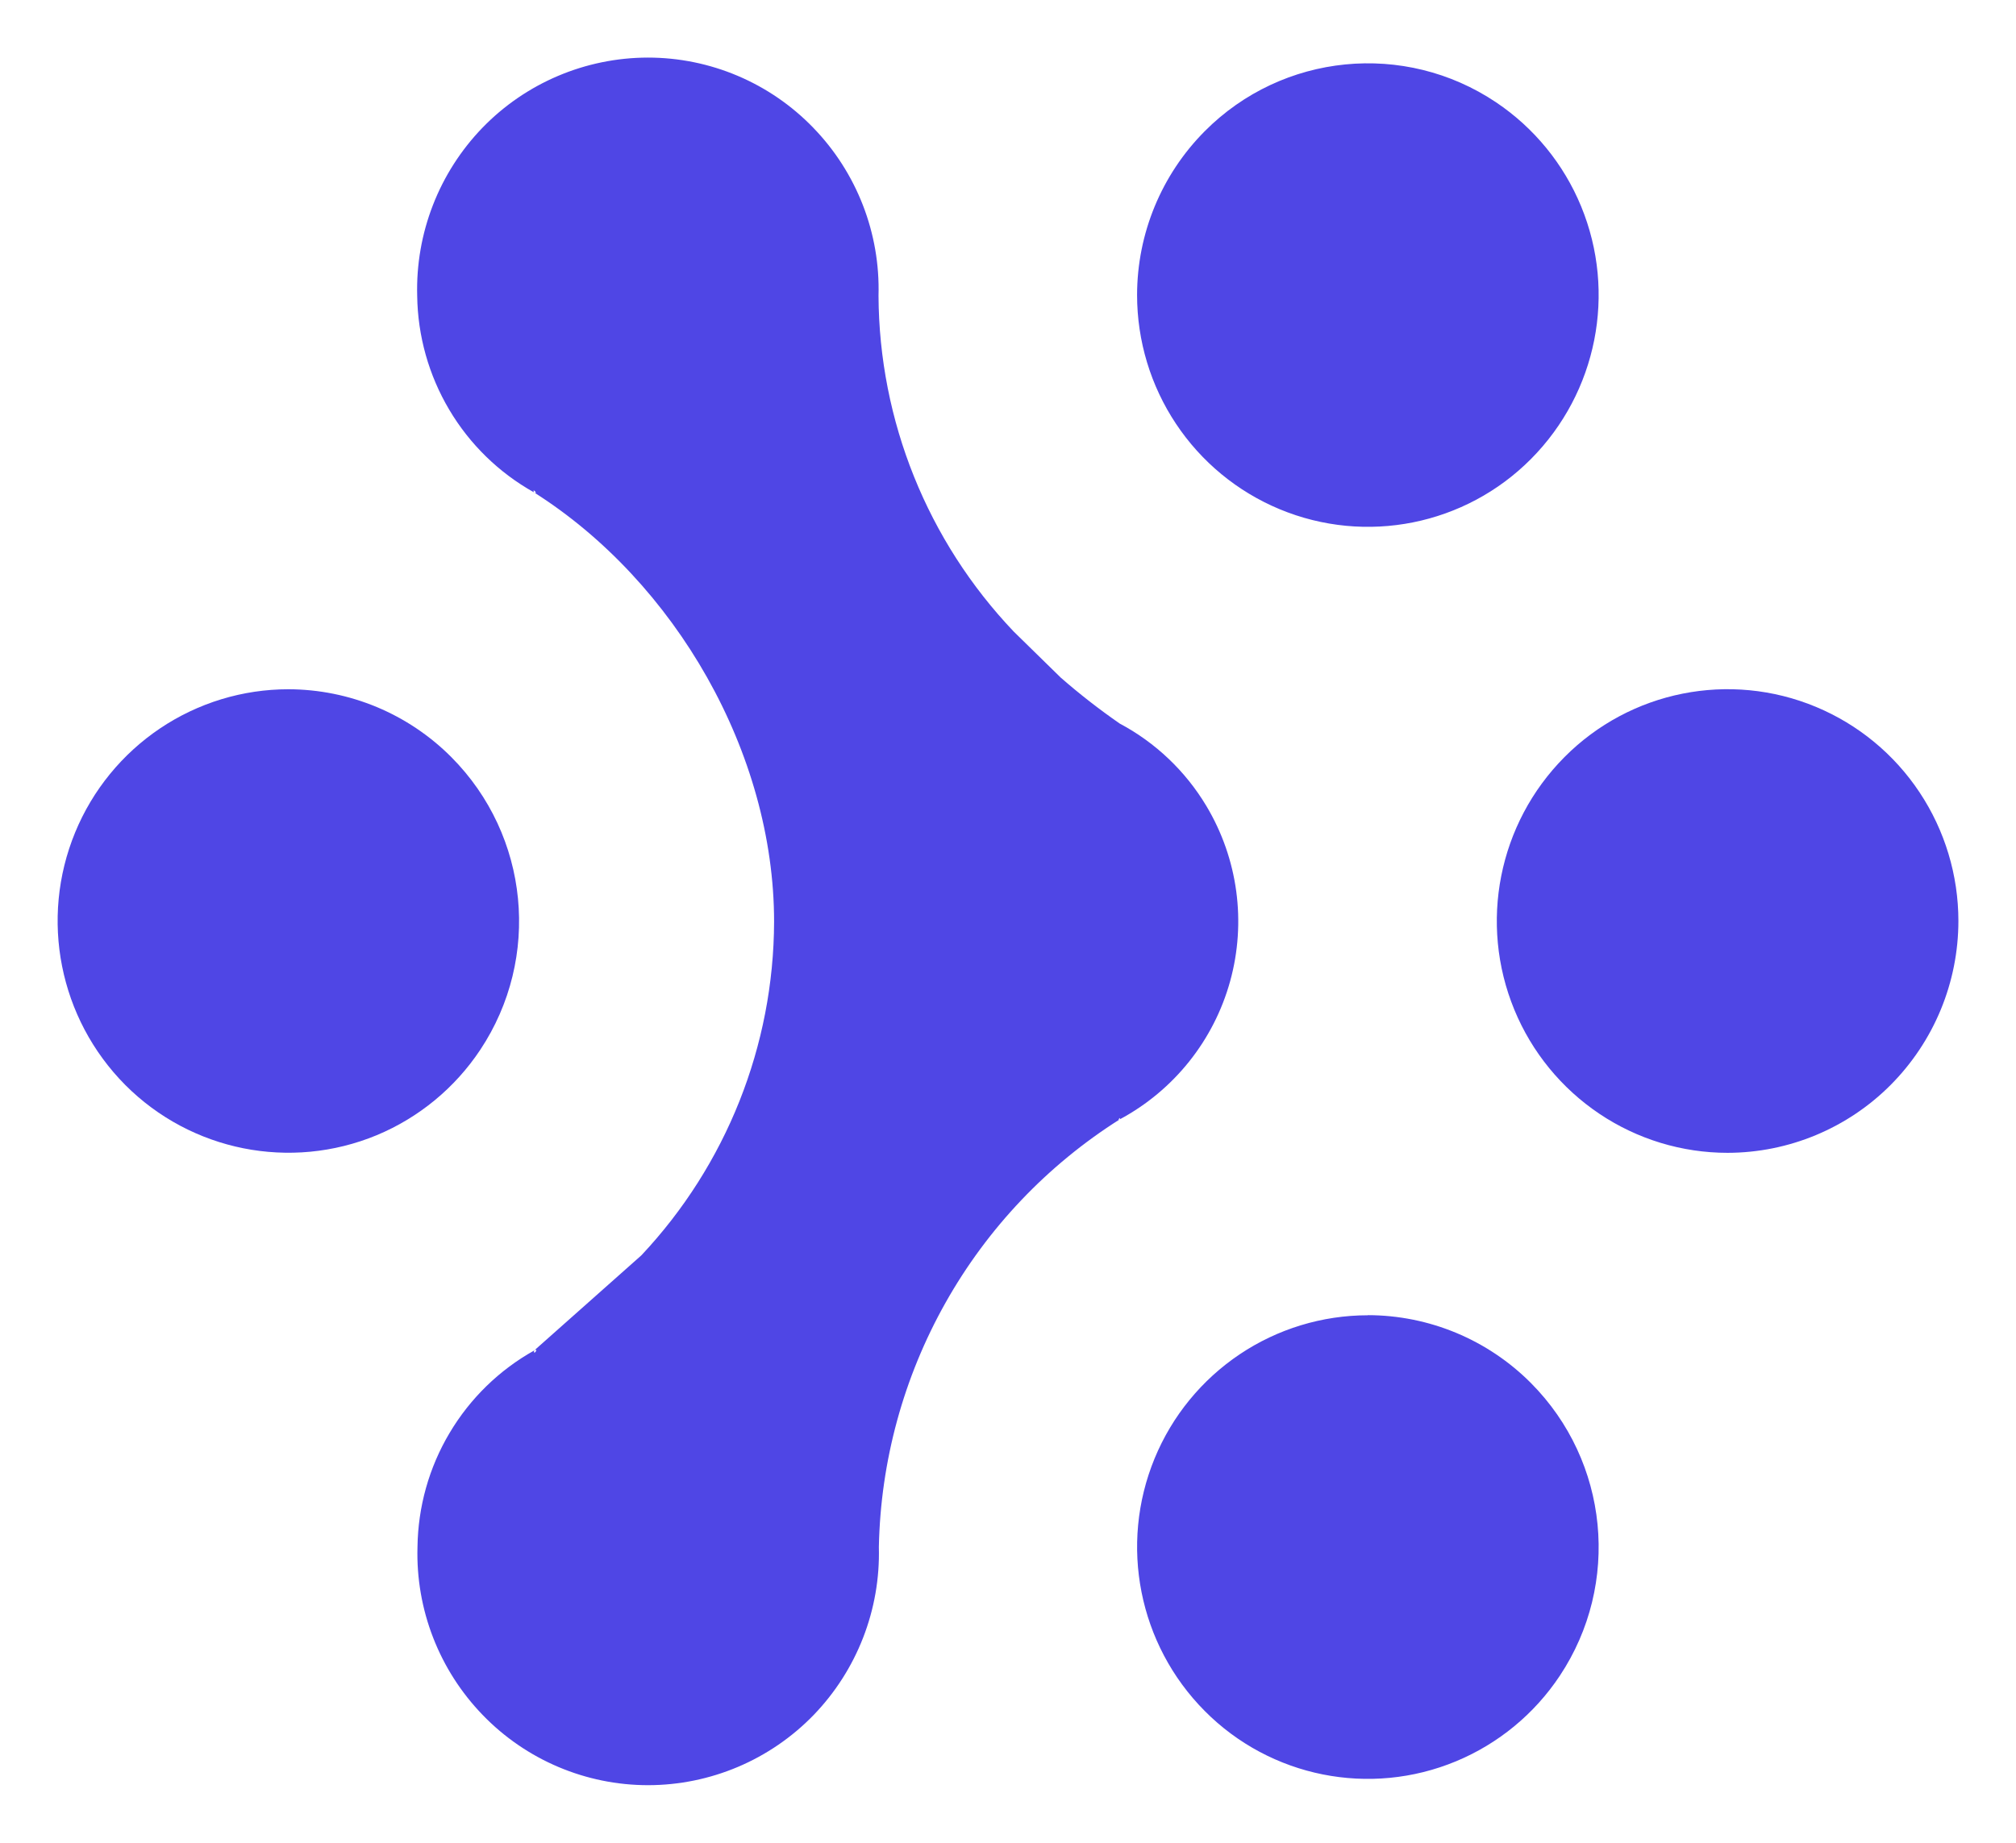
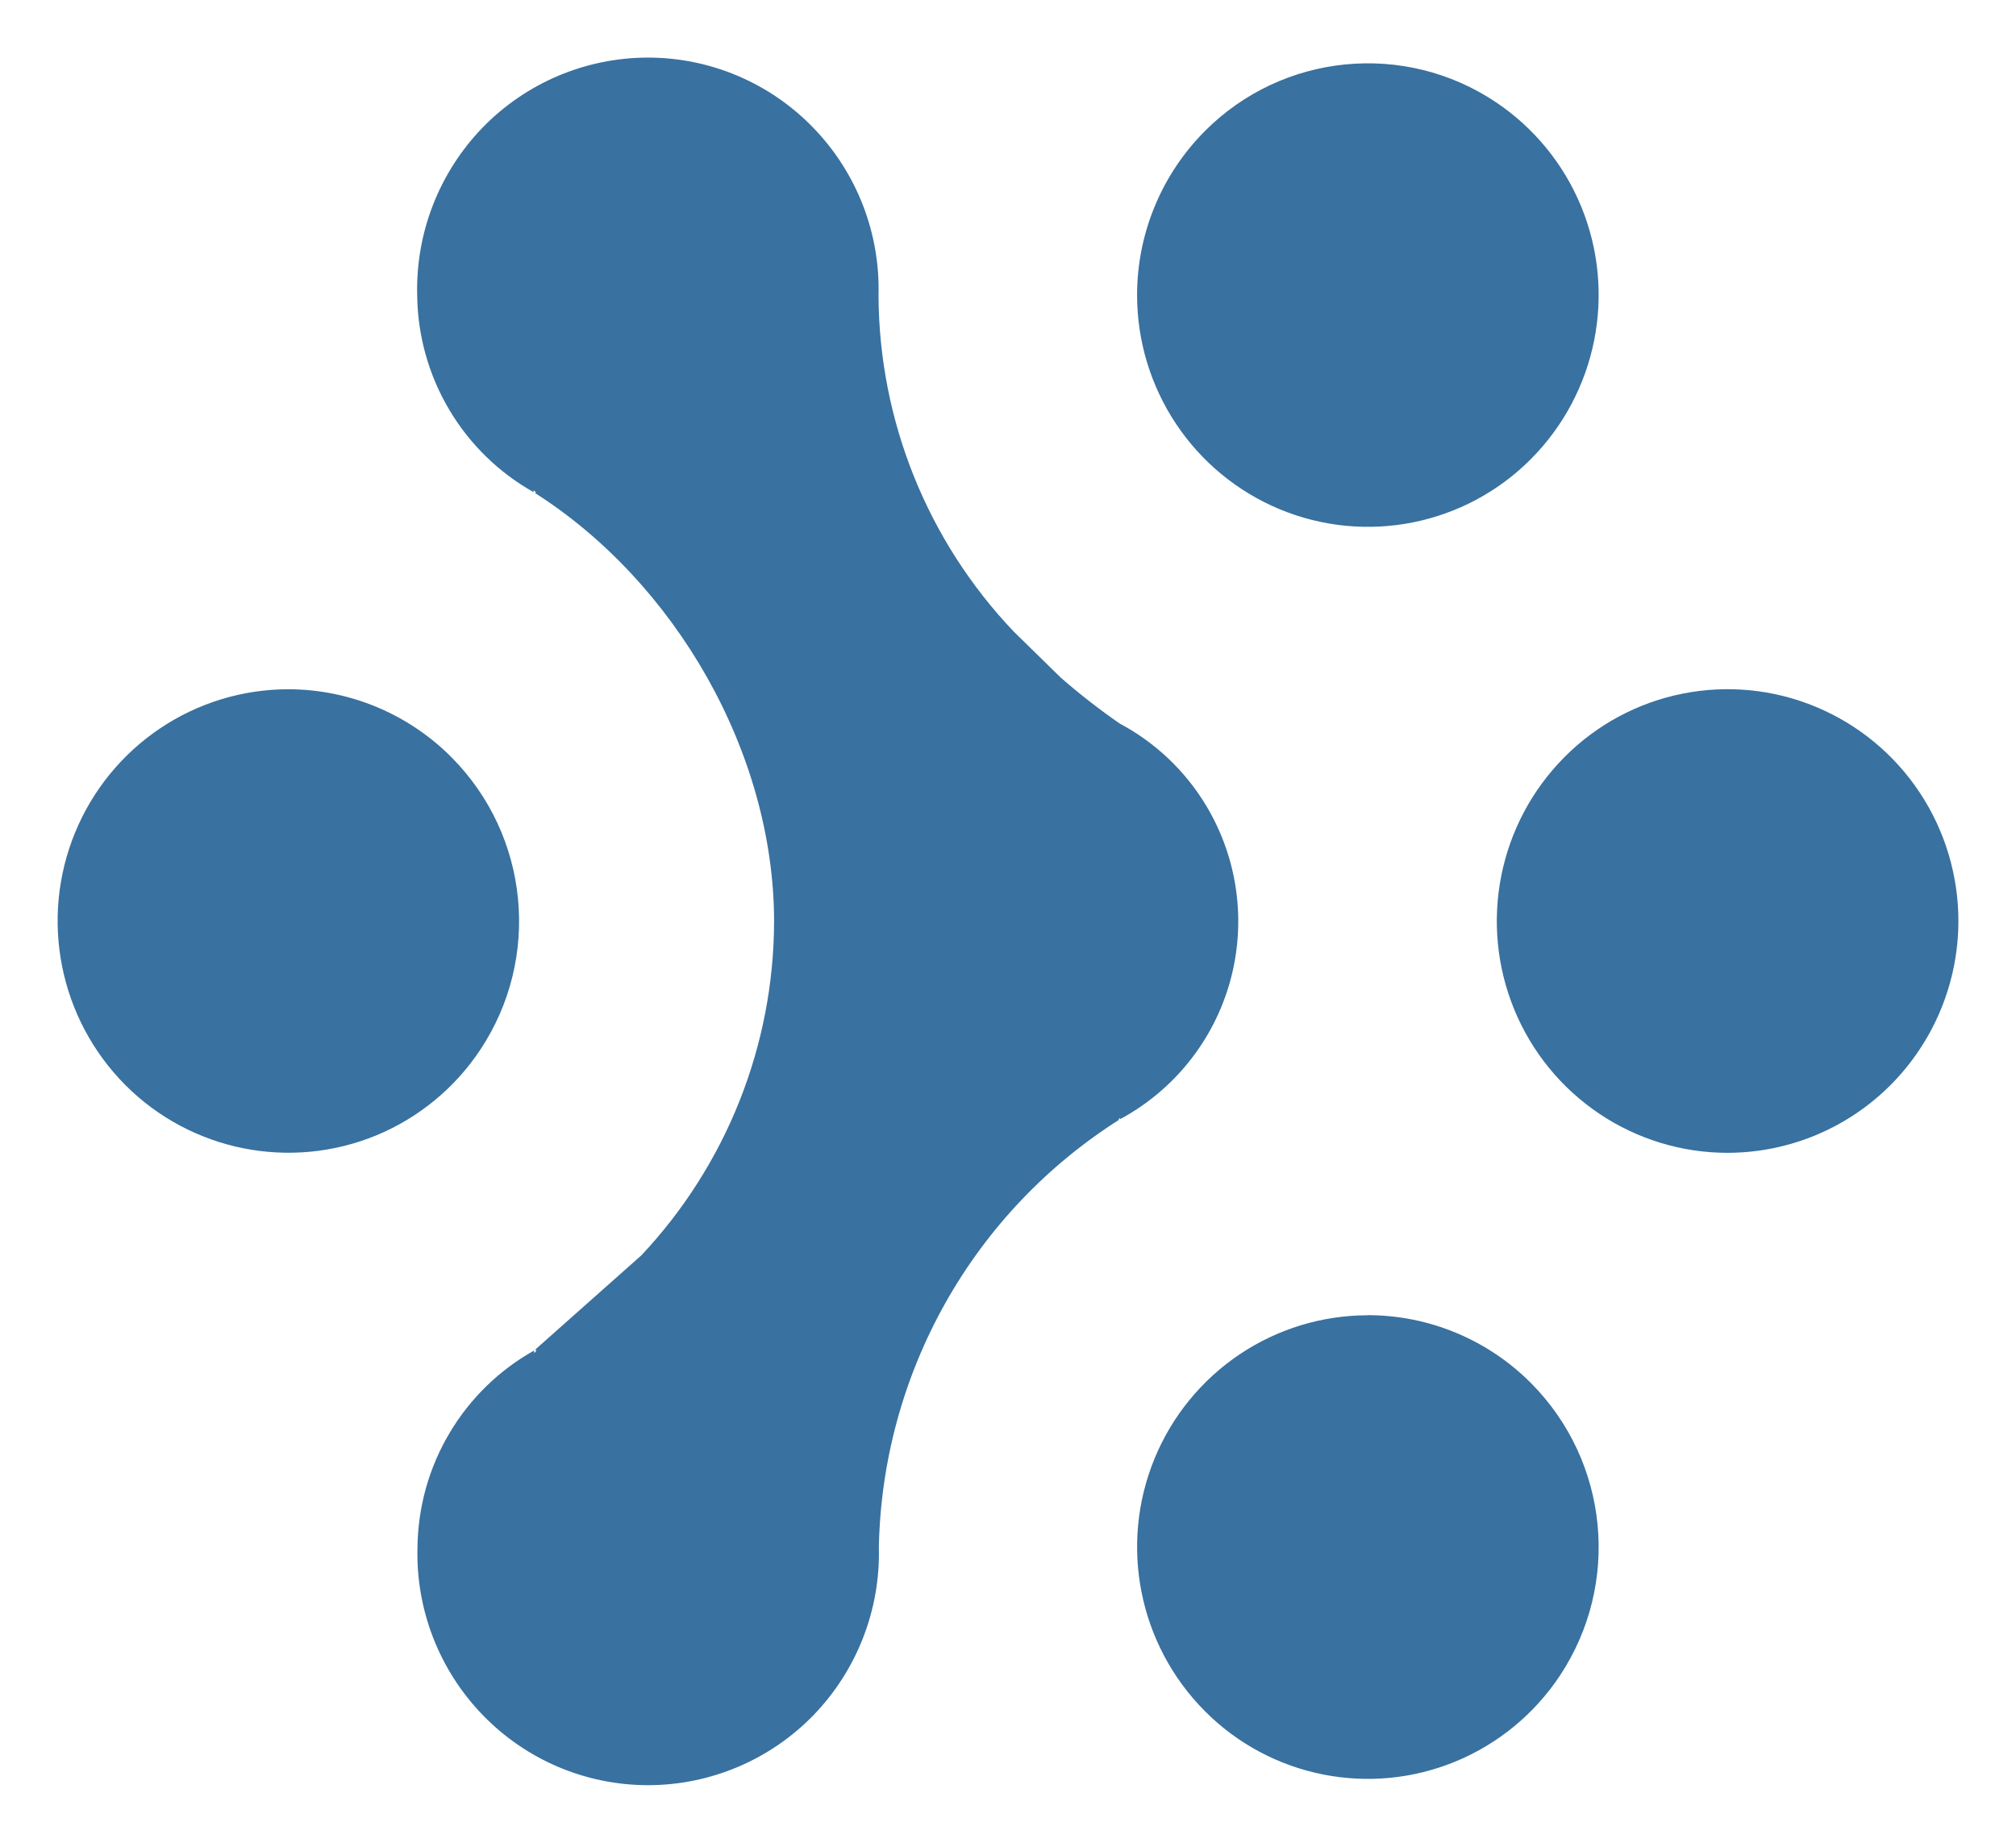
<svg xmlns="http://www.w3.org/2000/svg" fill="none" viewBox="0 0 35 32">
-   <path fill="#4f46e5" d="M15.258 26.865a4.043 4.043 0 01-1.133 2.917A4.006 4.006 0 0111.253 31a3.992 3.992 0 01-2.872-1.218 4.028 4.028 0 01-1.133-2.917c.009-.698.2-1.382.557-1.981.356-.6.863-1.094 1.47-1.433-.024.109.09-.055 0 0l1.86-1.652a8.495 8.495 0 002.304-5.793c0-2.926-1.711-5.901-4.17-7.457.094.055-.036-.094 0 0A3.952 3.952 0 017.8 7.116a3.975 3.975 0 01-.557-1.98 4.042 4.042 0 011.133-2.918A4.006 4.006 0 0111.247 1a3.99 3.99 0 012.872 1.218 4.025 4.025 0 011.133 2.917 8.521 8.521 0 002.347 5.832l.817.8c.326.285.668.551 1.024.798.621.33 1.142.826 1.504 1.431a3.902 3.902 0 01-1.504 5.442c.033-.067-.063.036 0 0a8.968 8.968 0 00-3.024 3.183 9.016 9.016 0 00-1.158 4.244zM19.741 5.123c0 .796.235 1.575.676 2.237a4.01 4.01 0 001.798 1.482 3.99 3.99 0 004.366-.873 4.042 4.042 0 00.869-4.386 4.02 4.02 0 00-1.476-1.806 3.994 3.994 0 00-5.058.501 4.038 4.038 0 00-1.175 2.845zM23.748 22.84c-.792 0-1.567.236-2.226.678a4.021 4.021 0 00-1.476 1.806 4.042 4.042 0 00.869 4.387 3.99 3.99 0 004.366.873A4.01 4.01 0 0027.08 29.1a4.039 4.039 0 00-.5-5.082 4 4 0 00-2.832-1.18zM34 15.994c0-.796-.235-1.574-.675-2.236a4.01 4.01 0 00-1.798-1.483 3.99 3.99 0 00-4.367.873 4.042 4.042 0 00-.869 4.387 4.02 4.02 0 001.476 1.806 3.993 3.993 0 002.226.678 4.003 4.003 0 002.832-1.18A4.04 4.04 0 0034 15.993z" />
-   <path fill="#4f46e5" d="M5.007 11.969c-.793 0-1.567.236-2.226.678a4.021 4.021 0 00-1.476 1.807 4.042 4.042 0 00.869 4.386 4.001 4.001 0 004.366.873 4.011 4.011 0 001.798-1.483 4.038 4.038 0 00-.5-5.08 4.004 4.004 0 00-2.831-1.181z" />
+   <path fill="#3971a0" d="M15.258 26.865a4.043 4.043 0 01-1.133 2.917A4.006 4.006 0 0111.253 31a3.992 3.992 0 01-2.872-1.218 4.028 4.028 0 01-1.133-2.917c.009-.698.2-1.382.557-1.981.356-.6.863-1.094 1.47-1.433-.024.109.09-.055 0 0l1.86-1.652a8.495 8.495 0 002.304-5.793c0-2.926-1.711-5.901-4.17-7.457.094.055-.036-.094 0 0A3.952 3.952 0 017.8 7.116a3.975 3.975 0 01-.557-1.98 4.042 4.042 0 011.133-2.918A4.006 4.006 0 0111.247 1a3.99 3.99 0 012.872 1.218 4.025 4.025 0 011.133 2.917 8.521 8.521 0 002.347 5.832l.817.8c.326.285.668.551 1.024.798.621.33 1.142.826 1.504 1.431a3.902 3.902 0 01-1.504 5.442c.033-.067-.063.036 0 0a8.968 8.968 0 00-3.024 3.183 9.016 9.016 0 00-1.158 4.244zM19.741 5.123c0 .796.235 1.575.676 2.237a4.01 4.01 0 001.798 1.482 3.99 3.99 0 004.366-.873 4.042 4.042 0 00.869-4.386 4.02 4.02 0 00-1.476-1.806 3.994 3.994 0 00-5.058.501 4.038 4.038 0 00-1.175 2.845zM23.748 22.84c-.792 0-1.567.236-2.226.678a4.021 4.021 0 00-1.476 1.806 4.042 4.042 0 00.869 4.387 3.99 3.99 0 004.366.873A4.01 4.01 0 0027.08 29.1a4.039 4.039 0 00-.5-5.082 4 4 0 00-2.832-1.18zM34 15.994c0-.796-.235-1.574-.675-2.236a4.01 4.01 0 00-1.798-1.483 3.99 3.99 0 00-4.367.873 4.042 4.042 0 00-.869 4.387 4.02 4.02 0 001.476 1.806 3.993 3.993 0 002.226.678 4.003 4.003 0 002.832-1.18A4.04 4.04 0 0034 15.993z" />
+   <path fill="#3971a0" d="M5.007 11.969c-.793 0-1.567.236-2.226.678a4.021 4.021 0 00-1.476 1.807 4.042 4.042 0 00.869 4.386 4.001 4.001 0 004.366.873 4.011 4.011 0 001.798-1.483 4.038 4.038 0 00-.5-5.08 4.004 4.004 0 00-2.831-1.181z" />
</svg>
